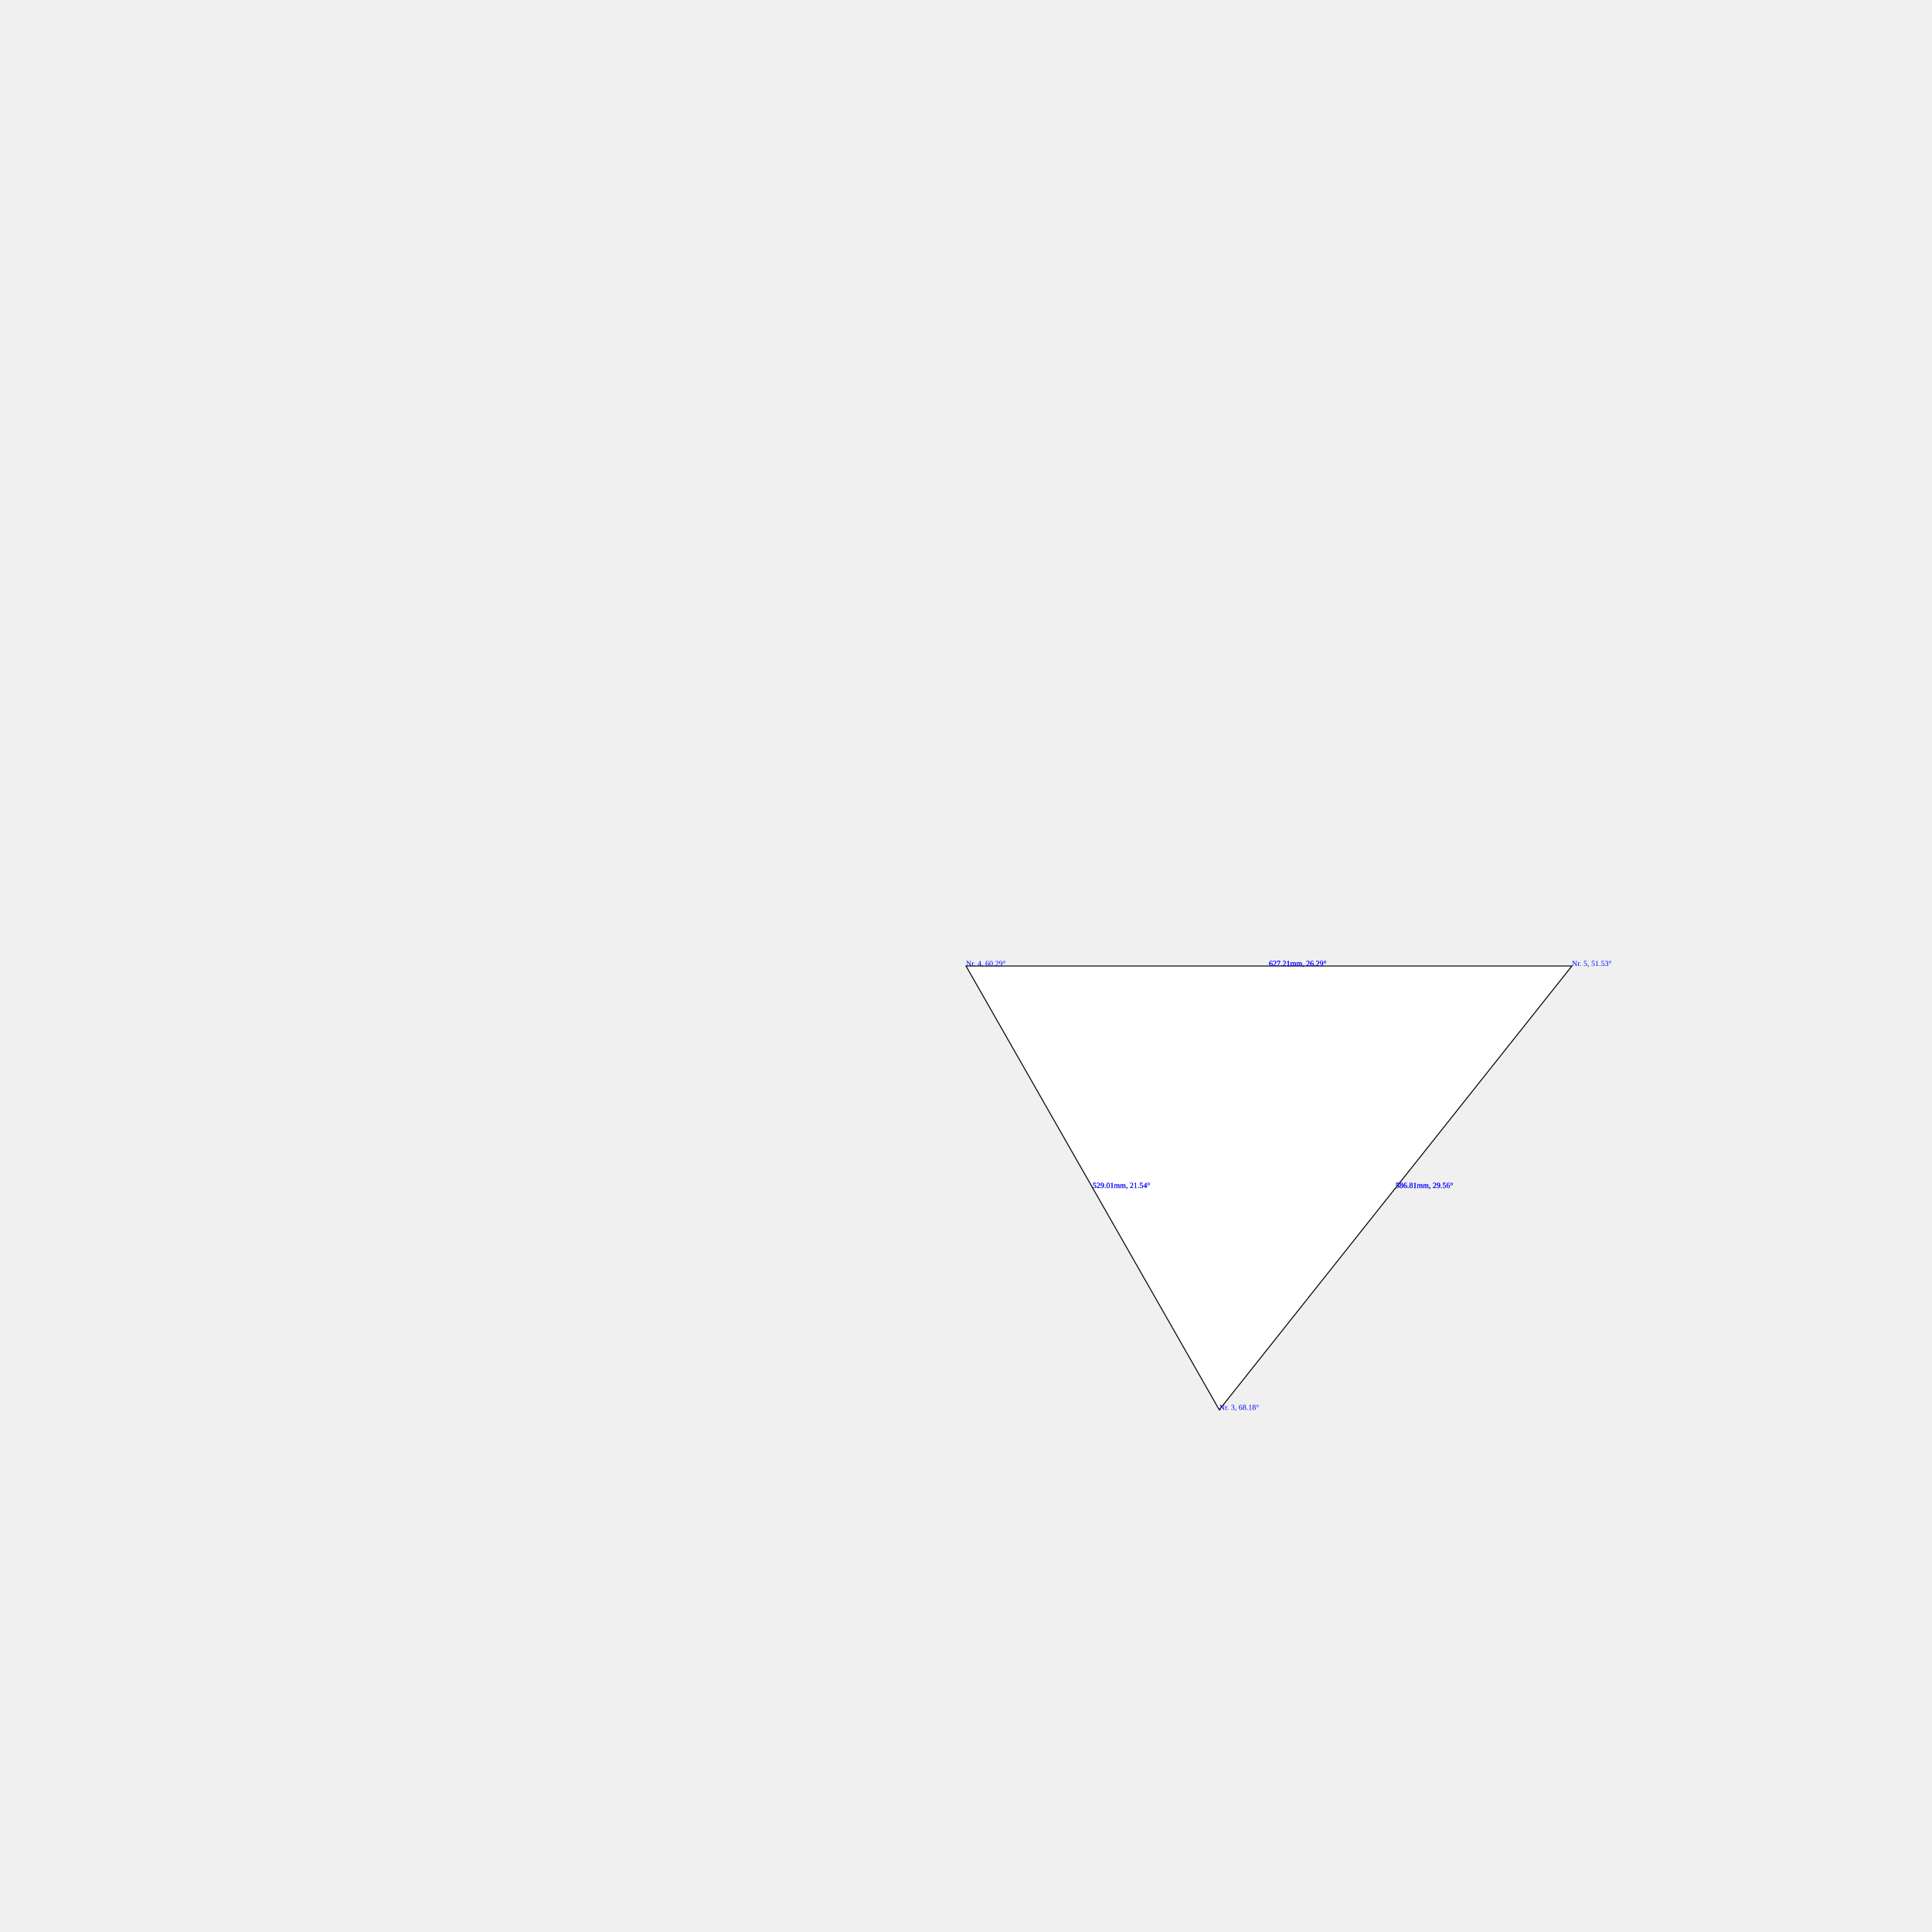
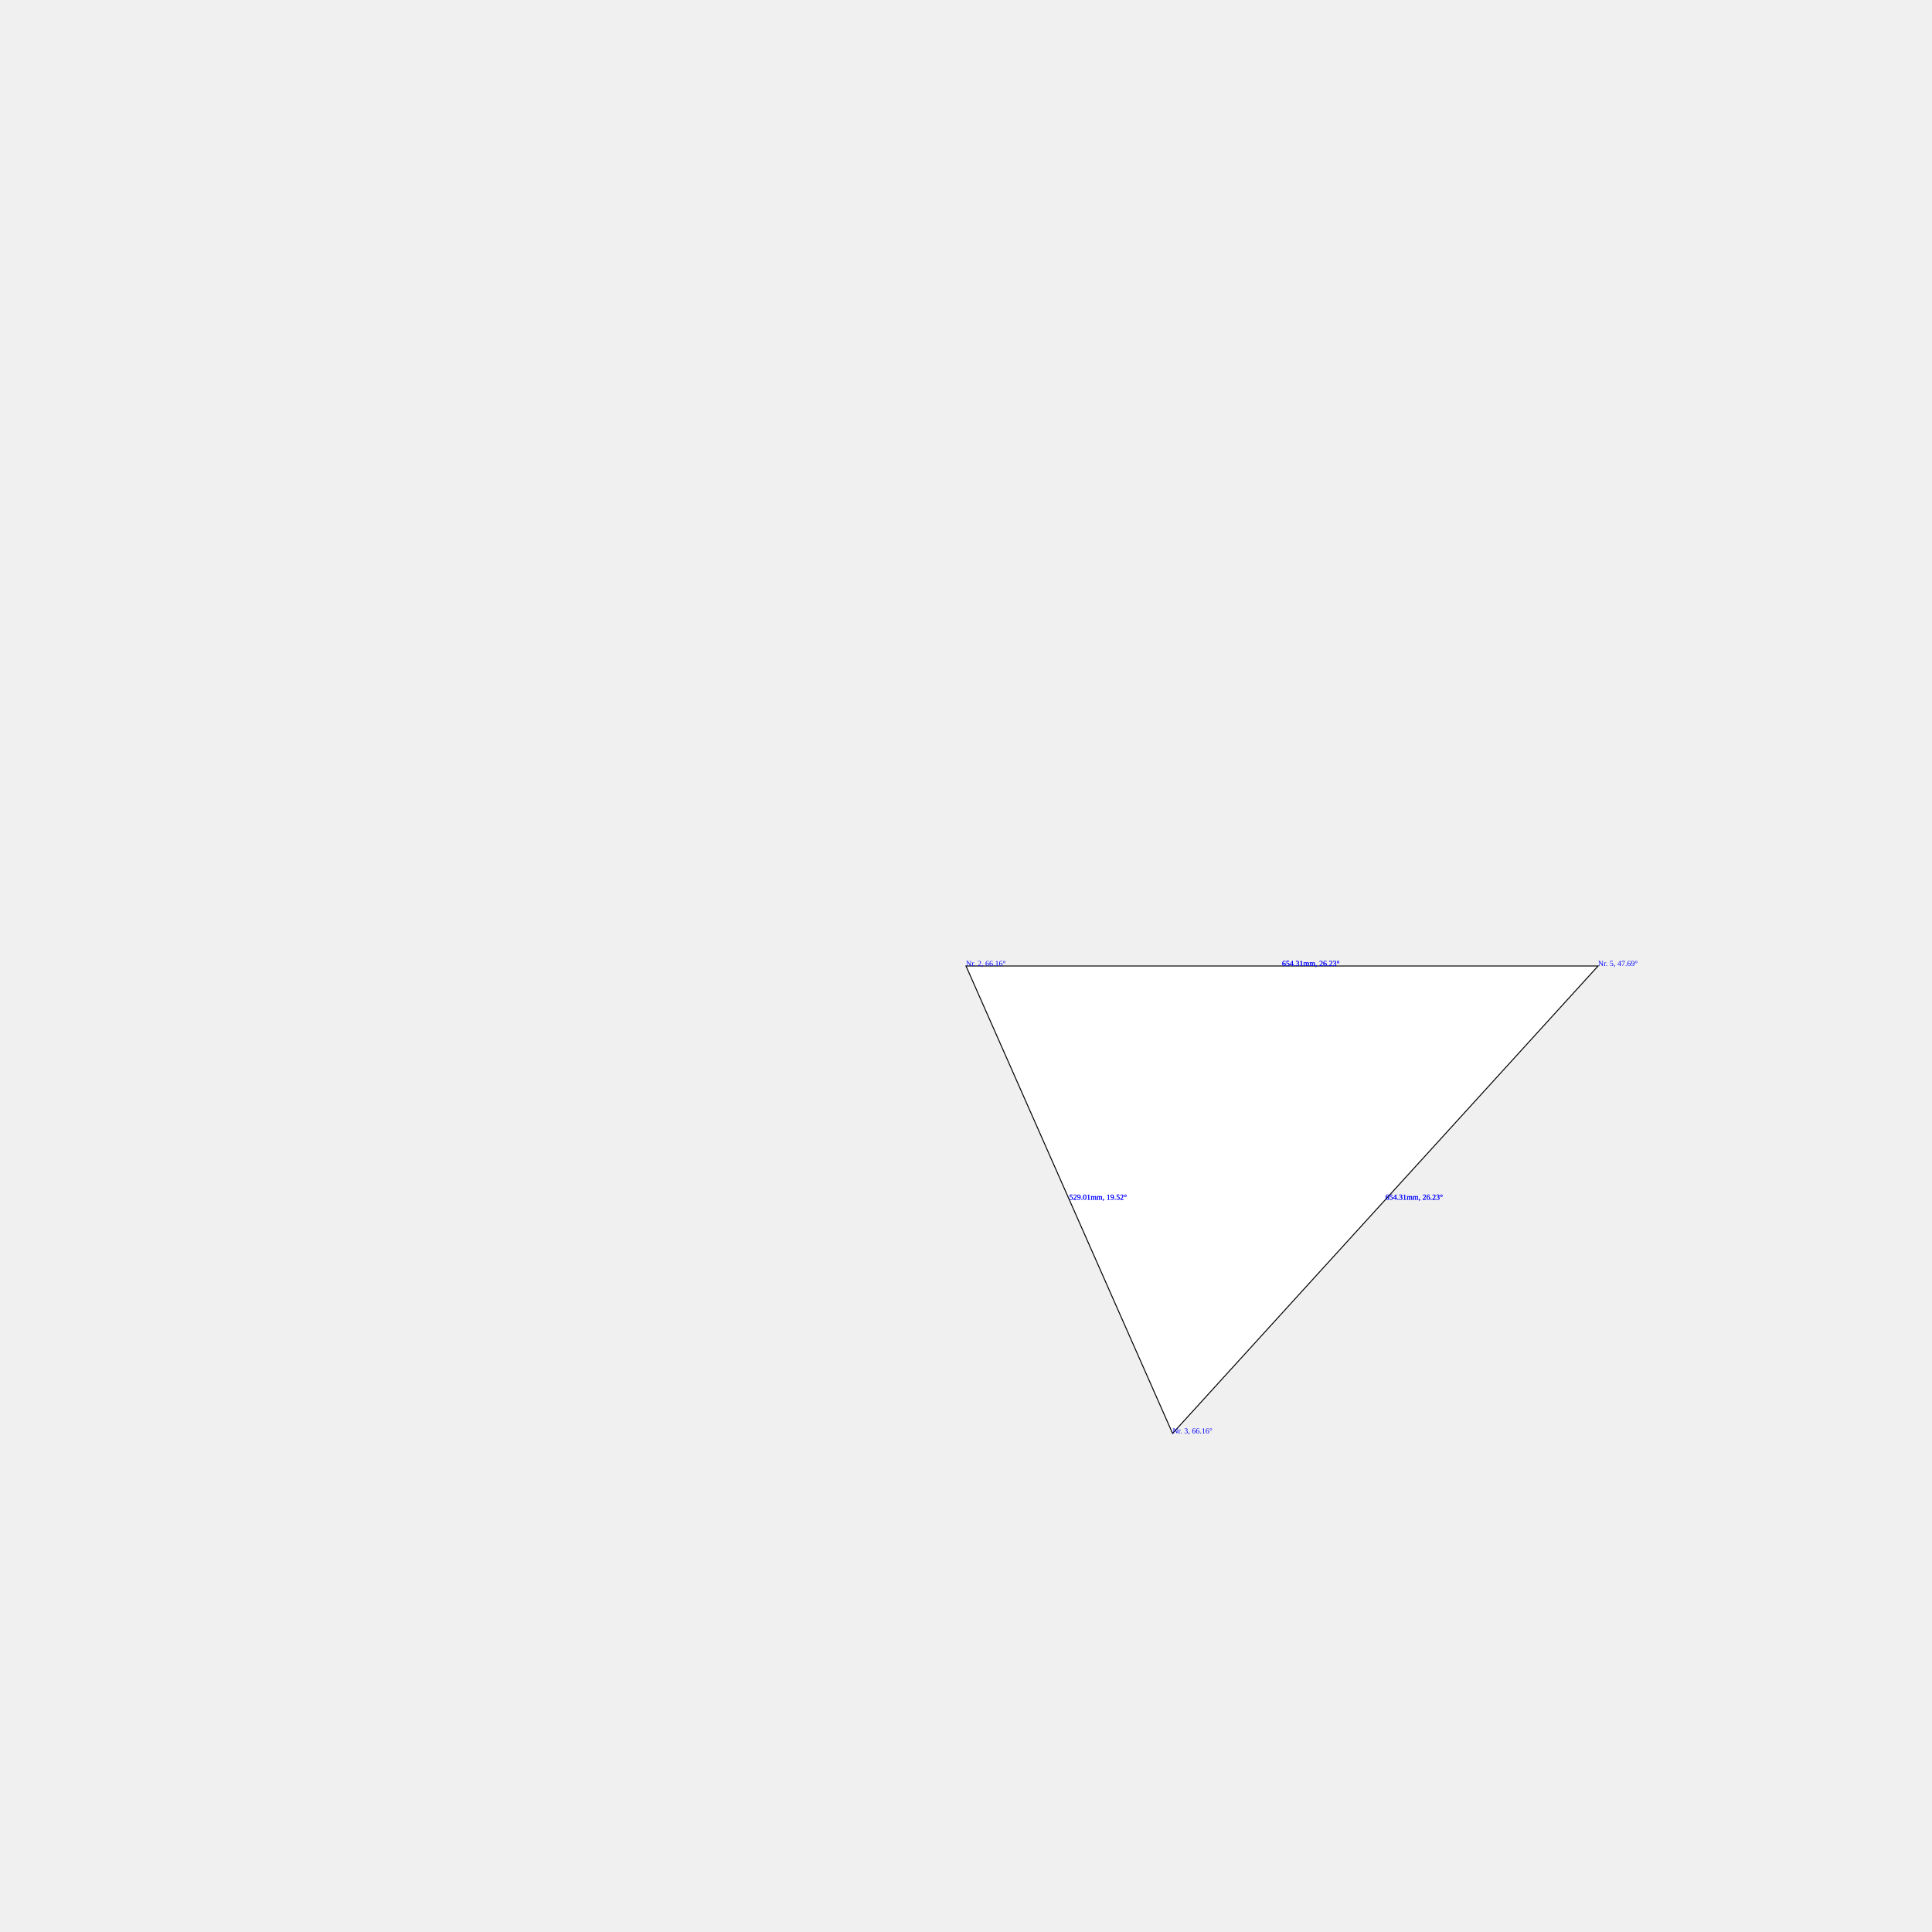
<svg xmlns="http://www.w3.org/2000/svg" width="2000" height="2000" viewBox="-1000.0 -1000.0 2000 2000">
  <defs>
</defs>
-   <path d="M0,0 L627.21,0 L262.185,459.464 Z" stroke="black" fill="#ffffff" />
-   <text x="0" y="0" font-size="8" fill="blue">Nr. 4, 60.29°</text>
-   <text x="313.605" y="0.0" font-size="8" fill="blue">627.21mm, 26.29°</text>
-   <text x="131.092" y="229.732" font-size="8" fill="blue">529.01mm, 21.54°</text>
-   <text x="627.21" y="0" font-size="8" fill="blue">Nr. 5, 51.53°</text>
-   <text x="313.605" y="0.0" font-size="8" fill="blue">627.21mm, 26.29°</text>
-   <text x="444.697" y="229.732" font-size="8" fill="blue">586.81mm, 29.56°</text>
-   <text x="262.185" y="459.464" font-size="8" fill="blue">Nr. 3, 68.18°</text>
-   <text x="131.092" y="229.732" font-size="8" fill="blue">529.01mm, 21.54°</text>
-   <text x="444.697" y="229.732" font-size="8" fill="blue">586.81mm, 29.56°</text>
+   <path d="M0,0 L654.311,0 L213.849,483.856 Z" stroke="black" fill="#ffffff" />
+   <text x="0" y="0" font-size="8" fill="blue">Nr. 2, 66.16°</text>
+   <text x="327.156" y="0.0" font-size="8" fill="blue">654.31mm, 26.23°</text>
+   <text x="106.925" y="241.928" font-size="8" fill="blue">529.01mm, 19.52°</text>
+   <text x="654.311" y="0" font-size="8" fill="blue">Nr. 5, 47.69°</text>
+   <text x="327.156" y="0.0" font-size="8" fill="blue">654.31mm, 26.23°</text>
+   <text x="434.08" y="241.928" font-size="8" fill="blue">654.31mm, 26.23°</text>
+   <text x="213.849" y="483.856" font-size="8" fill="blue">Nr. 3, 66.16°</text>
+   <text x="106.925" y="241.928" font-size="8" fill="blue">529.01mm, 19.52°</text>
+   <text x="434.08" y="241.928" font-size="8" fill="blue">654.31mm, 26.23°</text>
</svg>
